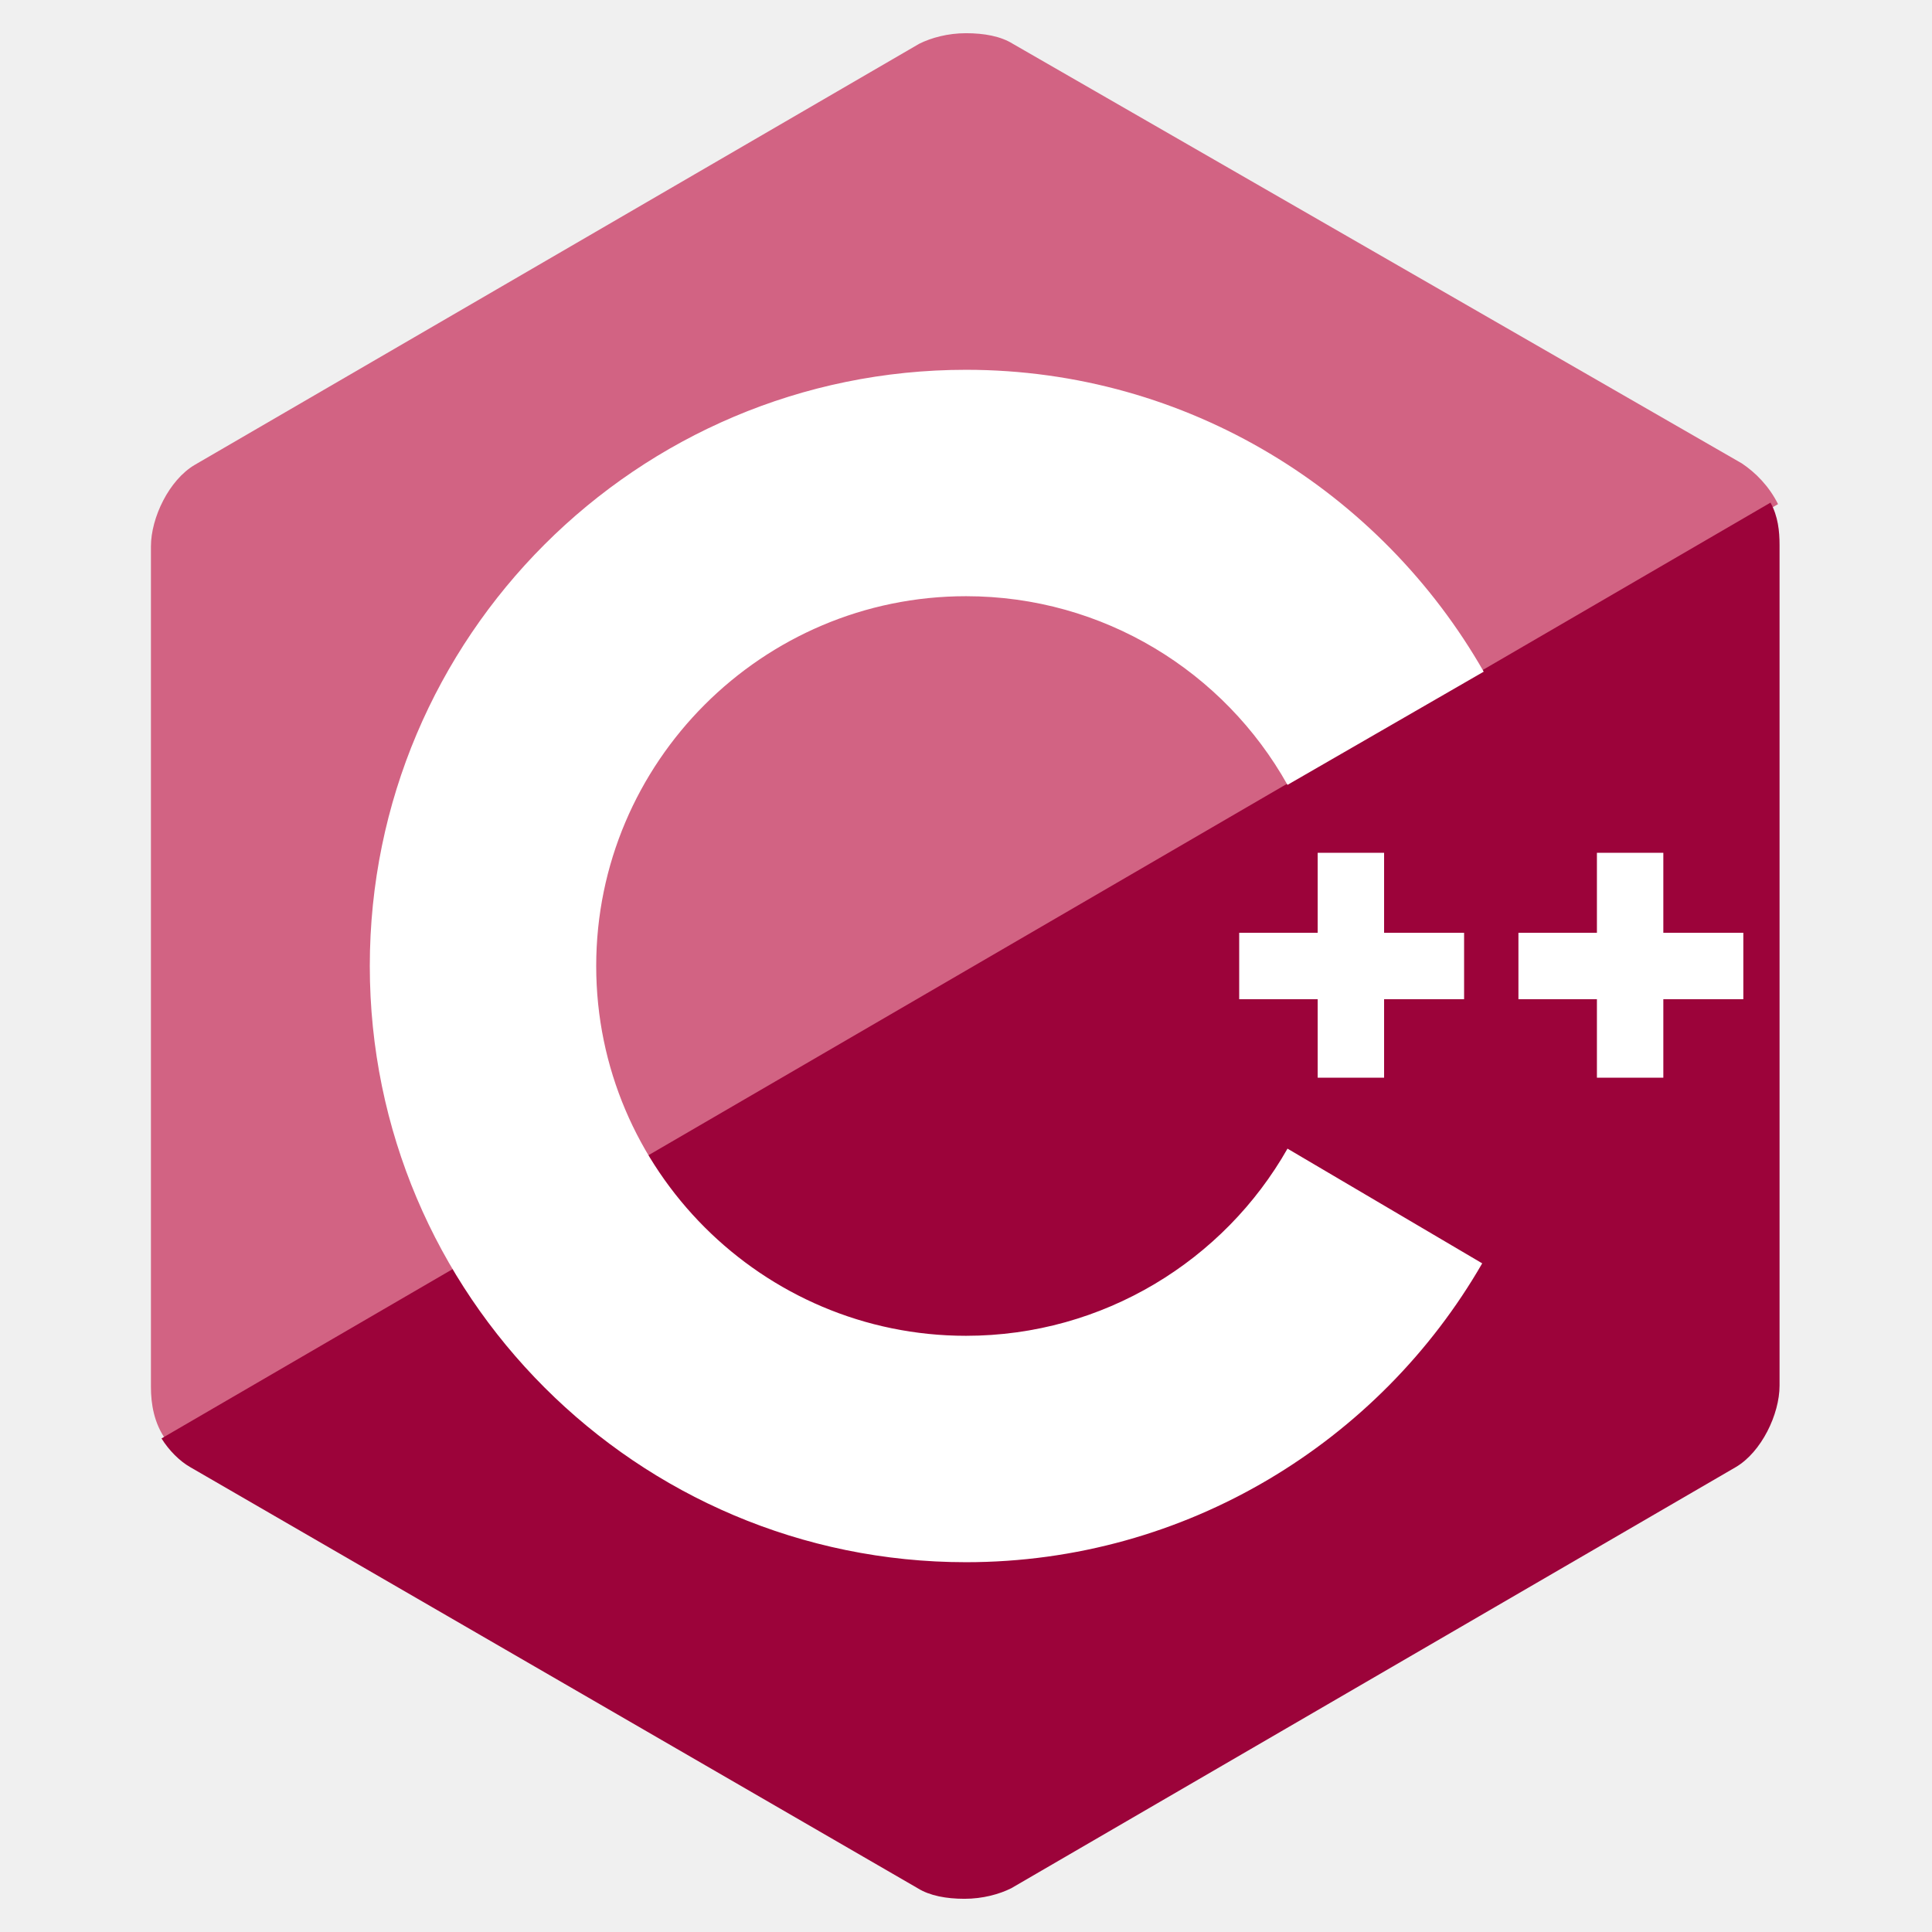
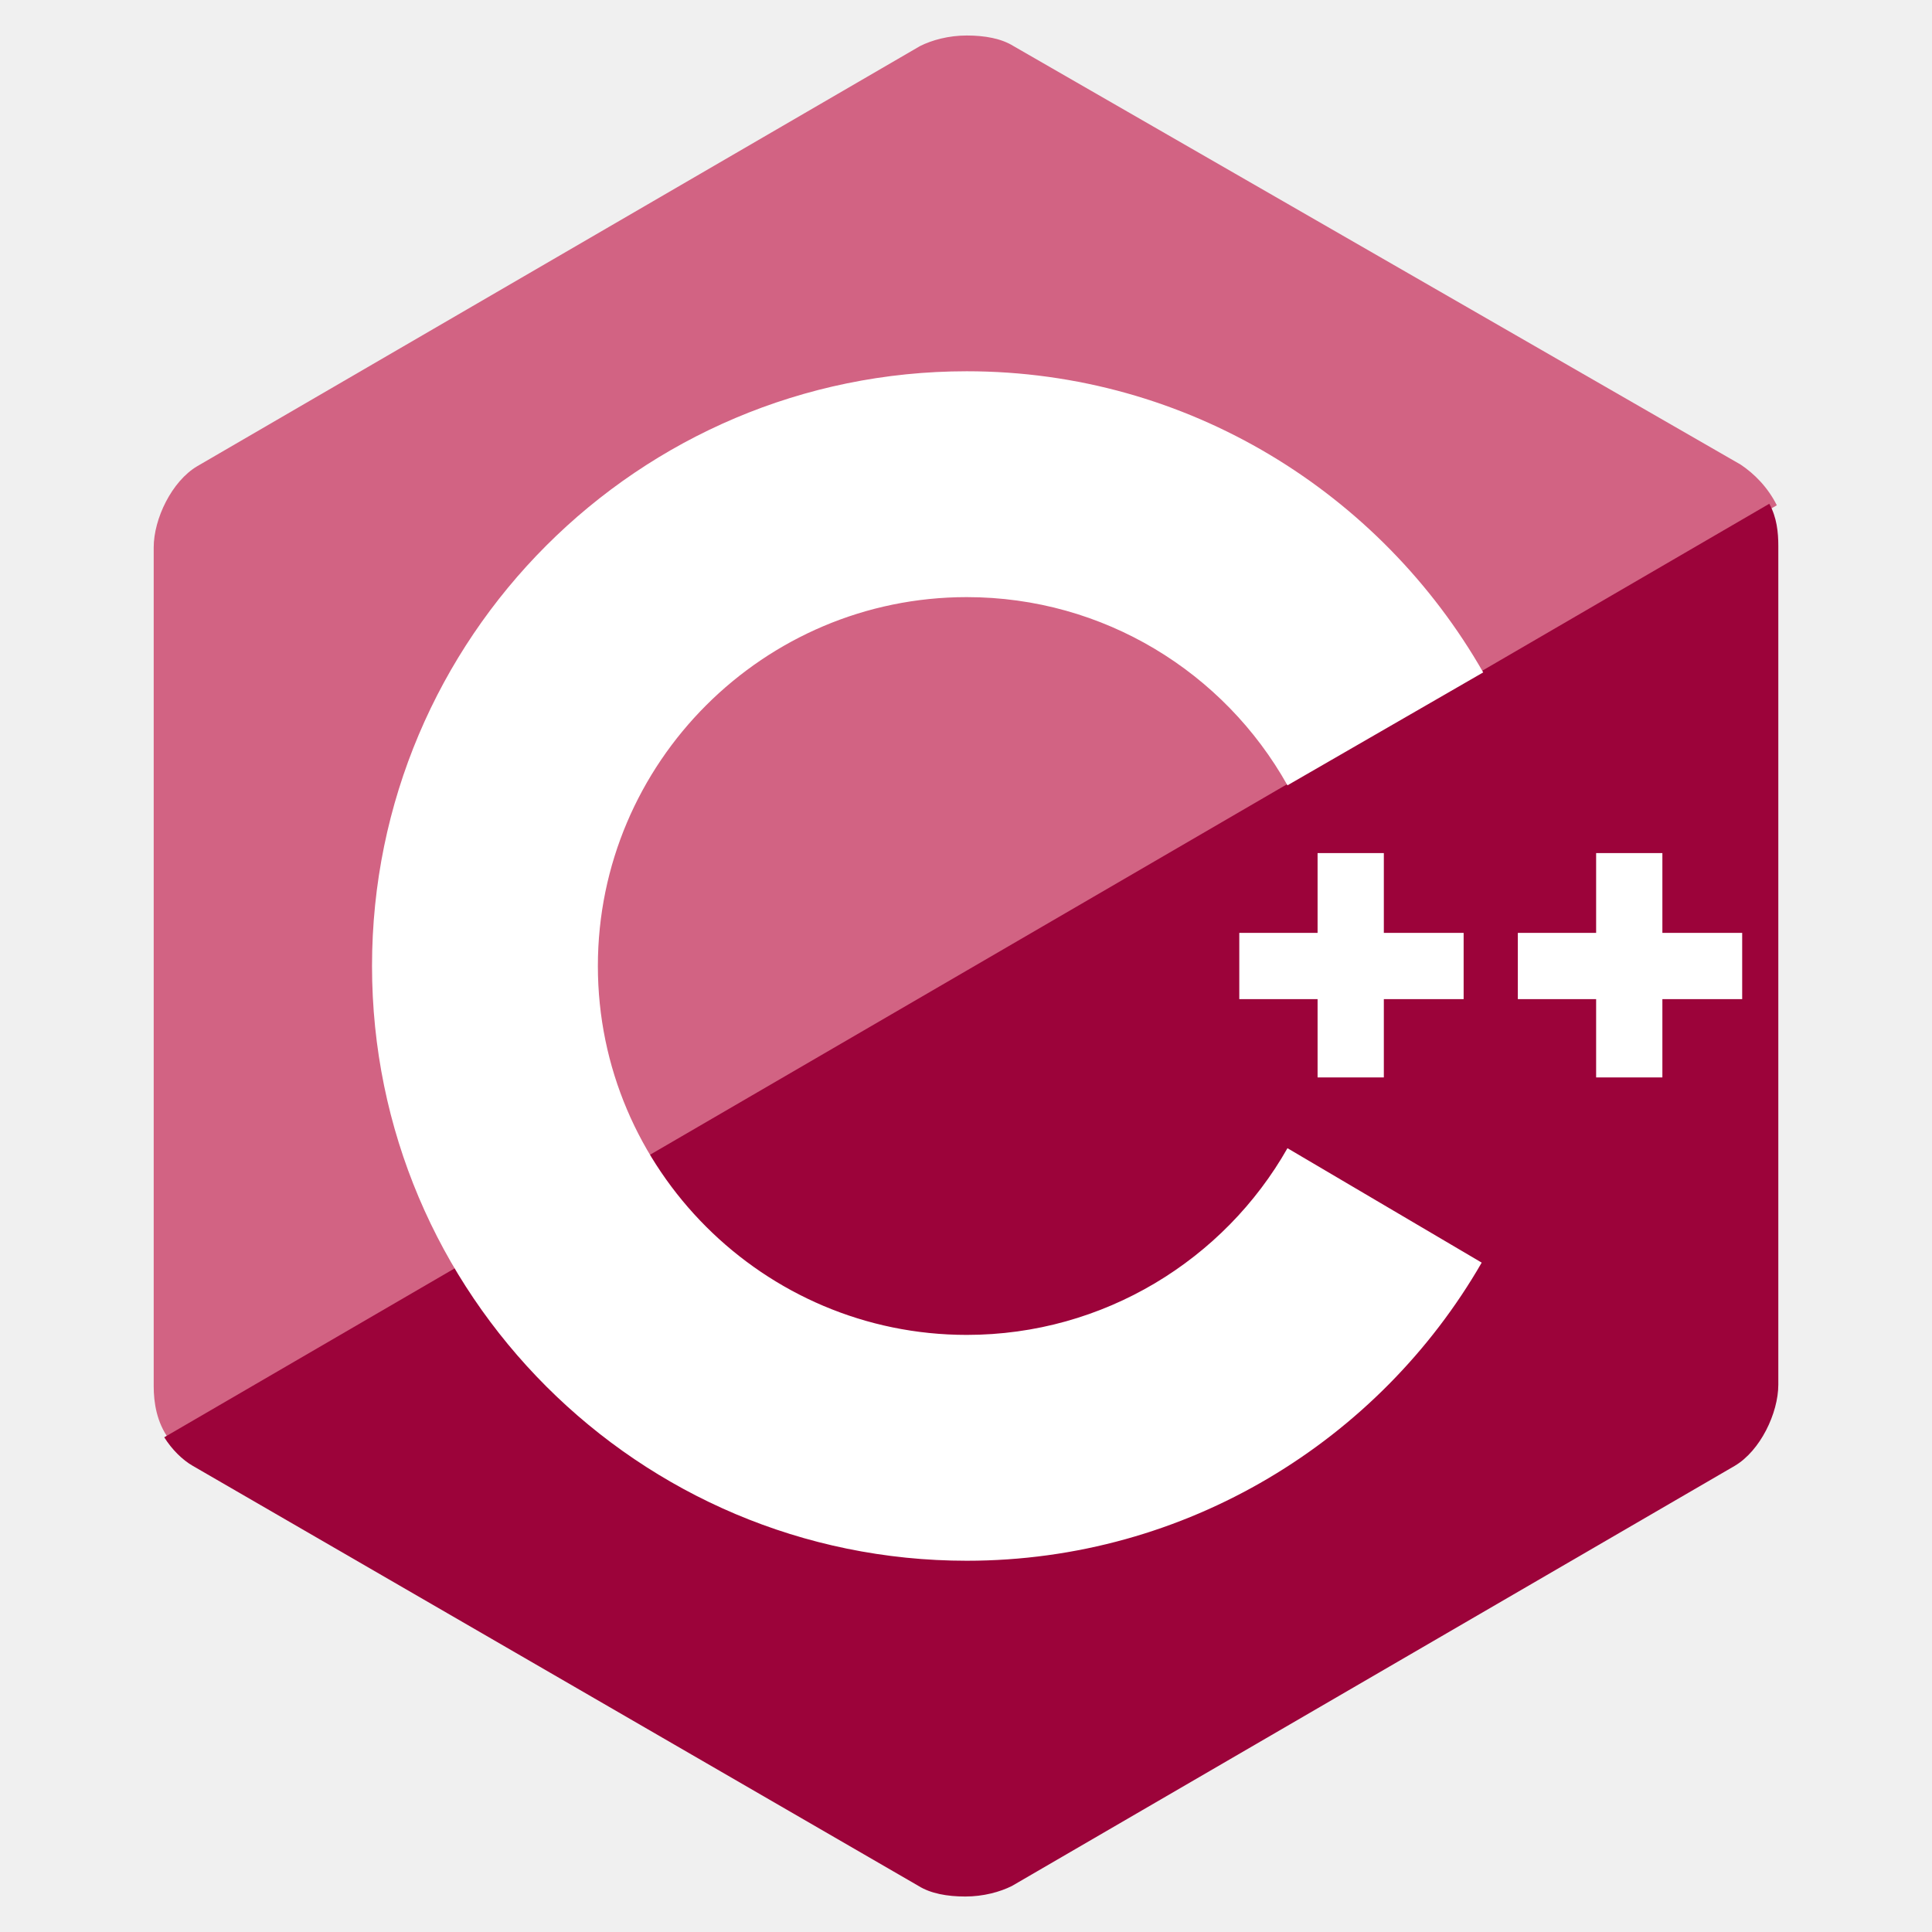
- <svg xmlns="http://www.w3.org/2000/svg" viewBox="0 0 128 128">
+ <svg xmlns="http://www.w3.org/2000/svg" viewBox="-0.208 -0.158 128.315 128.315">
  <path fill="#D26383" d="M115.4 30.7L67.1 2.9c-.8-.5-1.9-.7-3.1-.7-1.2 0-2.3.3-3.1.7l-48 27.9c-1.7 1-2.9 3.5-2.9 5.4v55.7c0 1.1.2 2.4 1 3.5l106.8-62c-.6-1.2-1.5-2.1-2.4-2.7z" />
  <path fill="#9C033A" d="M10.7 95.3c.5.8 1.2 1.5 1.9 1.9l48.2 27.9c.8.5 1.9.7 3.1.7 1.2 0 2.3-.3 3.1-.7l48-27.9c1.7-1 2.9-3.5 2.9-5.4V36.1c0-.9-.1-1.9-.6-2.8l-106.6 62z" />
  <path fill="#fff" d="M85.3 76.1C81.1 83.5 73.1 88.5 64 88.5c-13.5 0-24.5-11-24.5-24.5s11-24.5 24.5-24.5c9.1 0 17.1 5 21.3 12.5l13-7.5c-6.8-11.9-19.6-20-34.3-20-21.8 0-39.5 17.7-39.5 39.5s17.7 39.5 39.5 39.5c14.6 0 27.4-8 34.2-19.8l-12.9-7.6z" />
  <path d="M82.1 61.8h5.2v-5.3h4.4v5.3H97v4.4h-5.3v5.2h-4.4v-5.2h-5.2v-4.4zm18.5 0h5.2v-5.3h4.4v5.3h5.3v4.4h-5.3v5.2h-4.4v-5.2h-5.2v-4.4z" fill="#fff" />
</svg>
